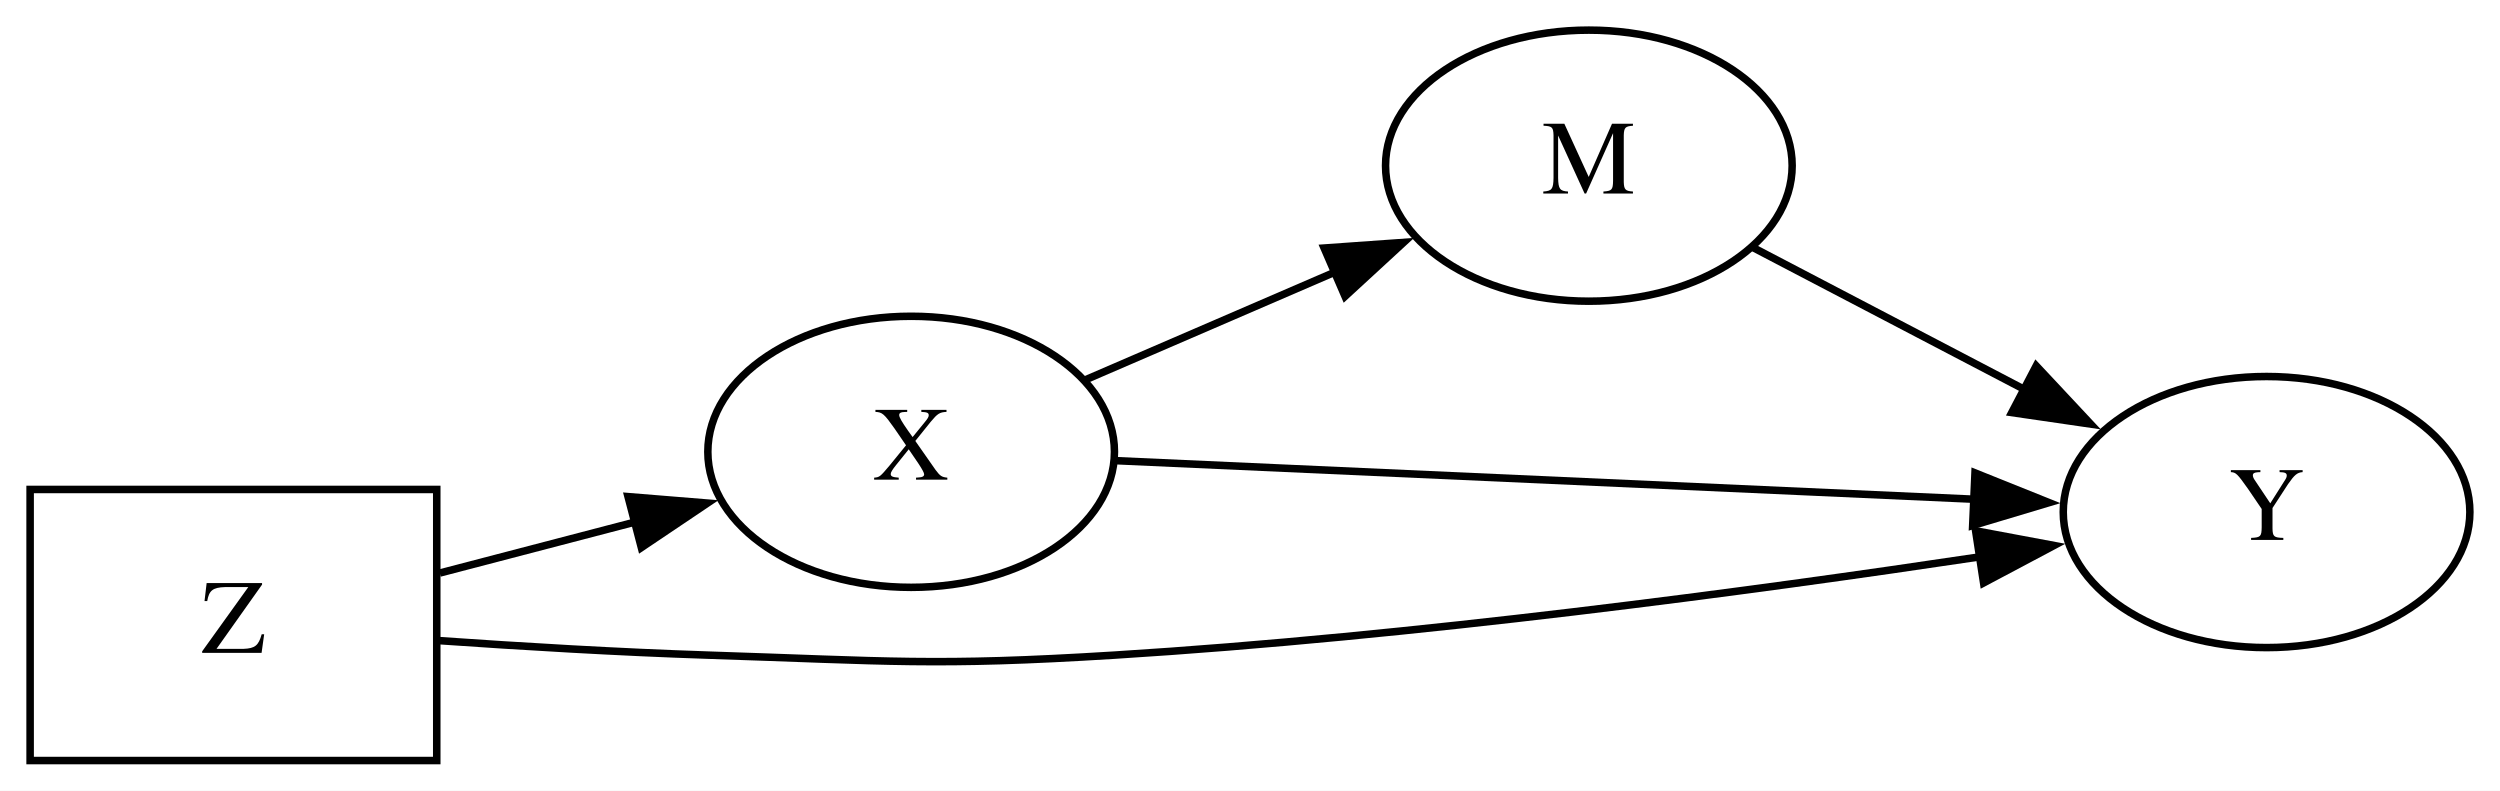
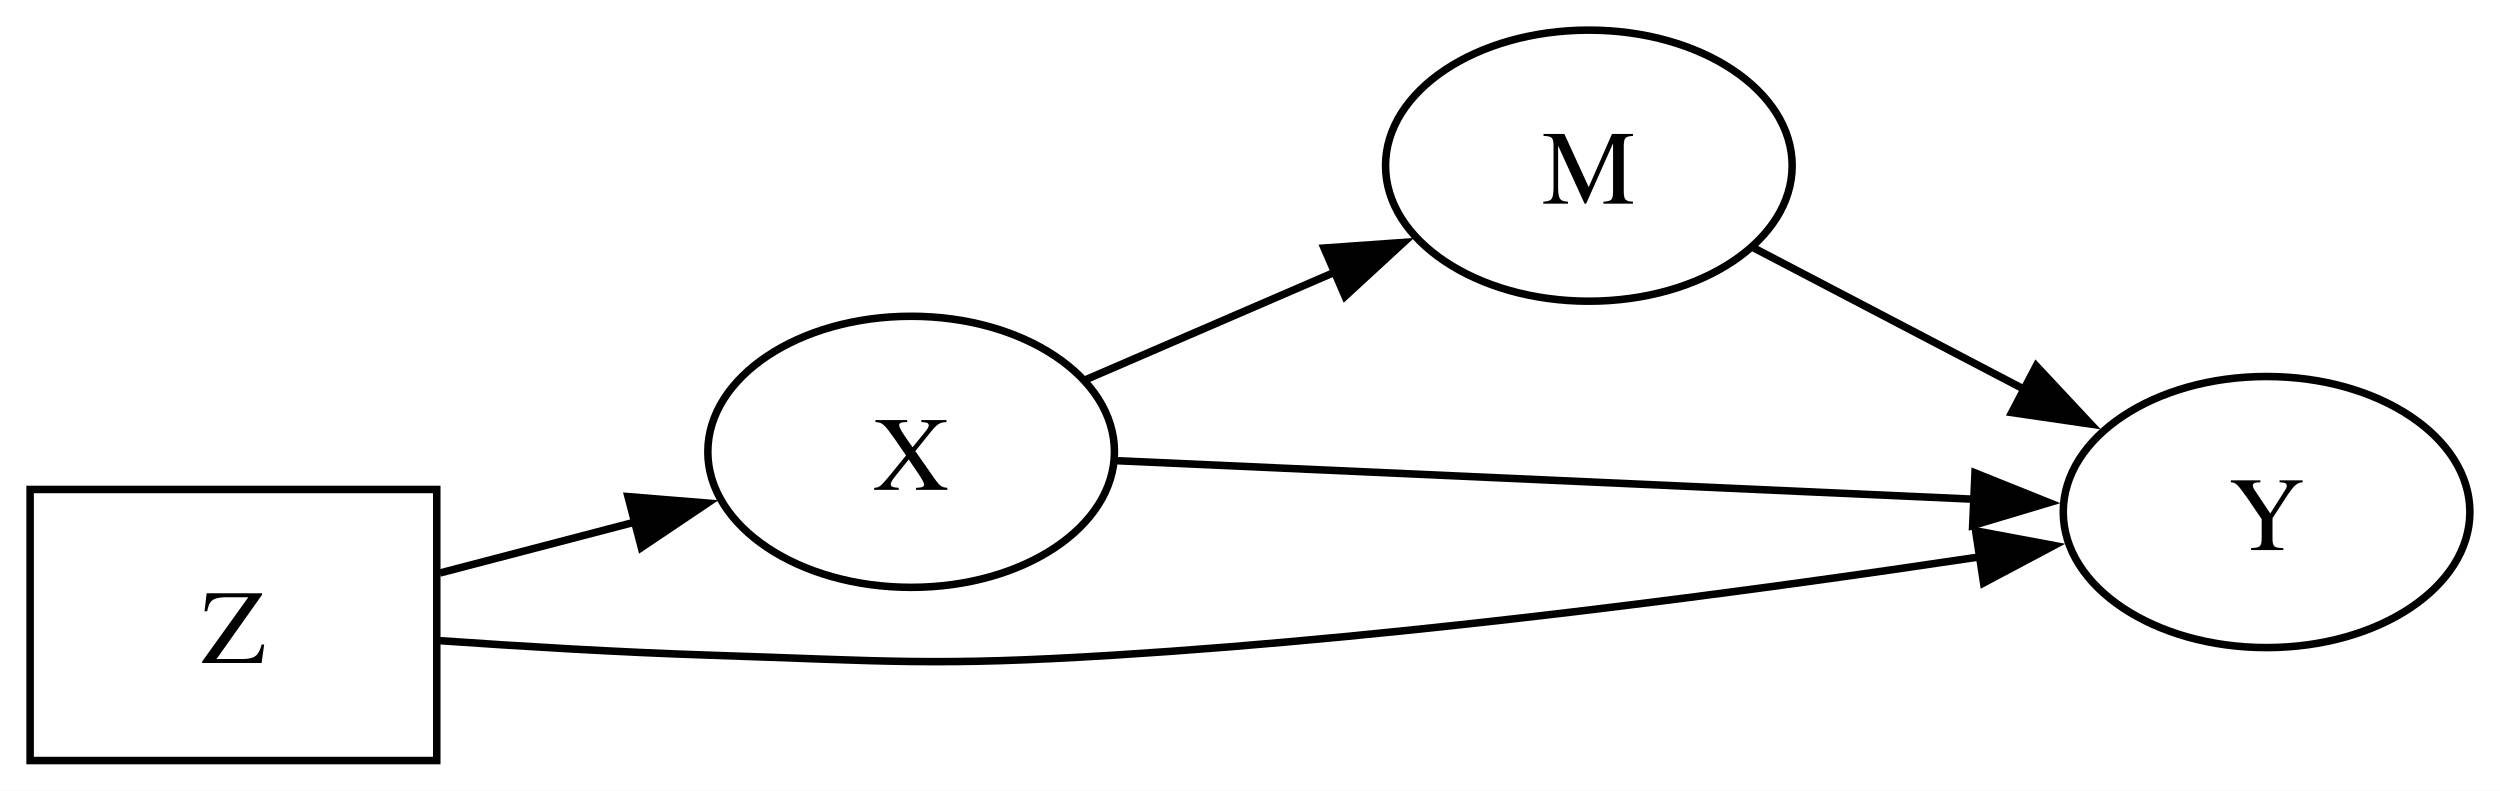
<svg xmlns="http://www.w3.org/2000/svg" width="332pt" height="105pt" viewBox="0.00 0.00 332.00 105.00">
  <g id="graph0" class="graph" transform="scale(1 1) rotate(0) translate(4 101)">
    <polygon fill="white" stroke="none" points="-4,4 -4,-101 328,-101 328,4 -4,4" />
    <g id="node1" class="node">
      <polygon fill="none" stroke="black" points="54,-36 0,-36 0,0 54,0 54,-36" />
-       <text text-anchor="middle" x="27" y="-14.3" font-family="Times,serif" font-size="14.00">Z</text>
+       <text text-anchor="middle" x="27" y="-12.95" font-family="Times,serif" font-size="14.00">Z</text>
    </g>
    <g id="node2" class="node">
      <ellipse fill="none" stroke="black" cx="117" cy="-41" rx="27" ry="18" />
-       <text text-anchor="middle" x="117" y="-37.3" font-family="Times,serif" font-size="14.00">X</text>
+       <text text-anchor="middle" x="117" y="-35.95" font-family="Times,serif" font-size="14.00">X</text>
    </g>
    <g id="edge1" class="edge">
      <path fill="none" stroke="black" d="M54.4,-24.9C62.57,-27.04 71.7,-29.42 80.39,-31.69" />
      <polygon fill="black" stroke="black" points="79.4,-35.05 89.96,-34.19 81.17,-28.28 79.4,-35.05" />
    </g>
    <g id="node4" class="node">
      <ellipse fill="none" stroke="black" cx="297" cy="-33" rx="27" ry="18" />
-       <text text-anchor="middle" x="297" y="-29.3" font-family="Times,serif" font-size="14.00">Y</text>
+       <text text-anchor="middle" x="297" y="-27.95" font-family="Times,serif" font-size="14.00">Y</text>
    </g>
    <g id="edge5" class="edge">
      <path fill="none" stroke="black" d="M54.23,-15.93C65.26,-15.16 78.25,-14.38 90,-14 113.99,-13.23 120.05,-12.51 144,-14 183.54,-16.46 228.53,-22.49 259.24,-27.1" />
      <polygon fill="black" stroke="black" points="258.36,-30.51 268.78,-28.56 259.42,-23.59 258.36,-30.51" />
    </g>
    <g id="node3" class="node">
      <ellipse fill="none" stroke="black" cx="207" cy="-79" rx="27" ry="18" />
-       <text text-anchor="middle" x="207" y="-75.3" font-family="Times,serif" font-size="14.00">M</text>
+       <text text-anchor="middle" x="207" y="-73.95" font-family="Times,serif" font-size="14.00">M</text>
    </g>
    <g id="edge2" class="edge">
      <path fill="none" stroke="black" d="M140.21,-50.59C150.21,-54.91 162.23,-60.1 173.24,-64.85" />
      <polygon fill="black" stroke="black" points="171.84,-68.06 182.41,-68.81 174.62,-61.64 171.84,-68.06" />
    </g>
    <g id="edge4" class="edge">
      <path fill="none" stroke="black" d="M144.26,-39.82C174.37,-38.47 223.96,-36.24 258.21,-34.7" />
      <polygon fill="black" stroke="black" points="258.28,-38.2 268.12,-34.25 257.97,-31.21 258.28,-38.2" />
    </g>
    <g id="edge3" class="edge">
      <path fill="none" stroke="black" d="M228.85,-68.1C239.63,-62.47 252.98,-55.49 264.94,-49.23" />
      <polygon fill="black" stroke="black" points="266.41,-52.42 273.65,-44.68 263.16,-46.21 266.41,-52.42" />
    </g>
  </g>
</svg>
